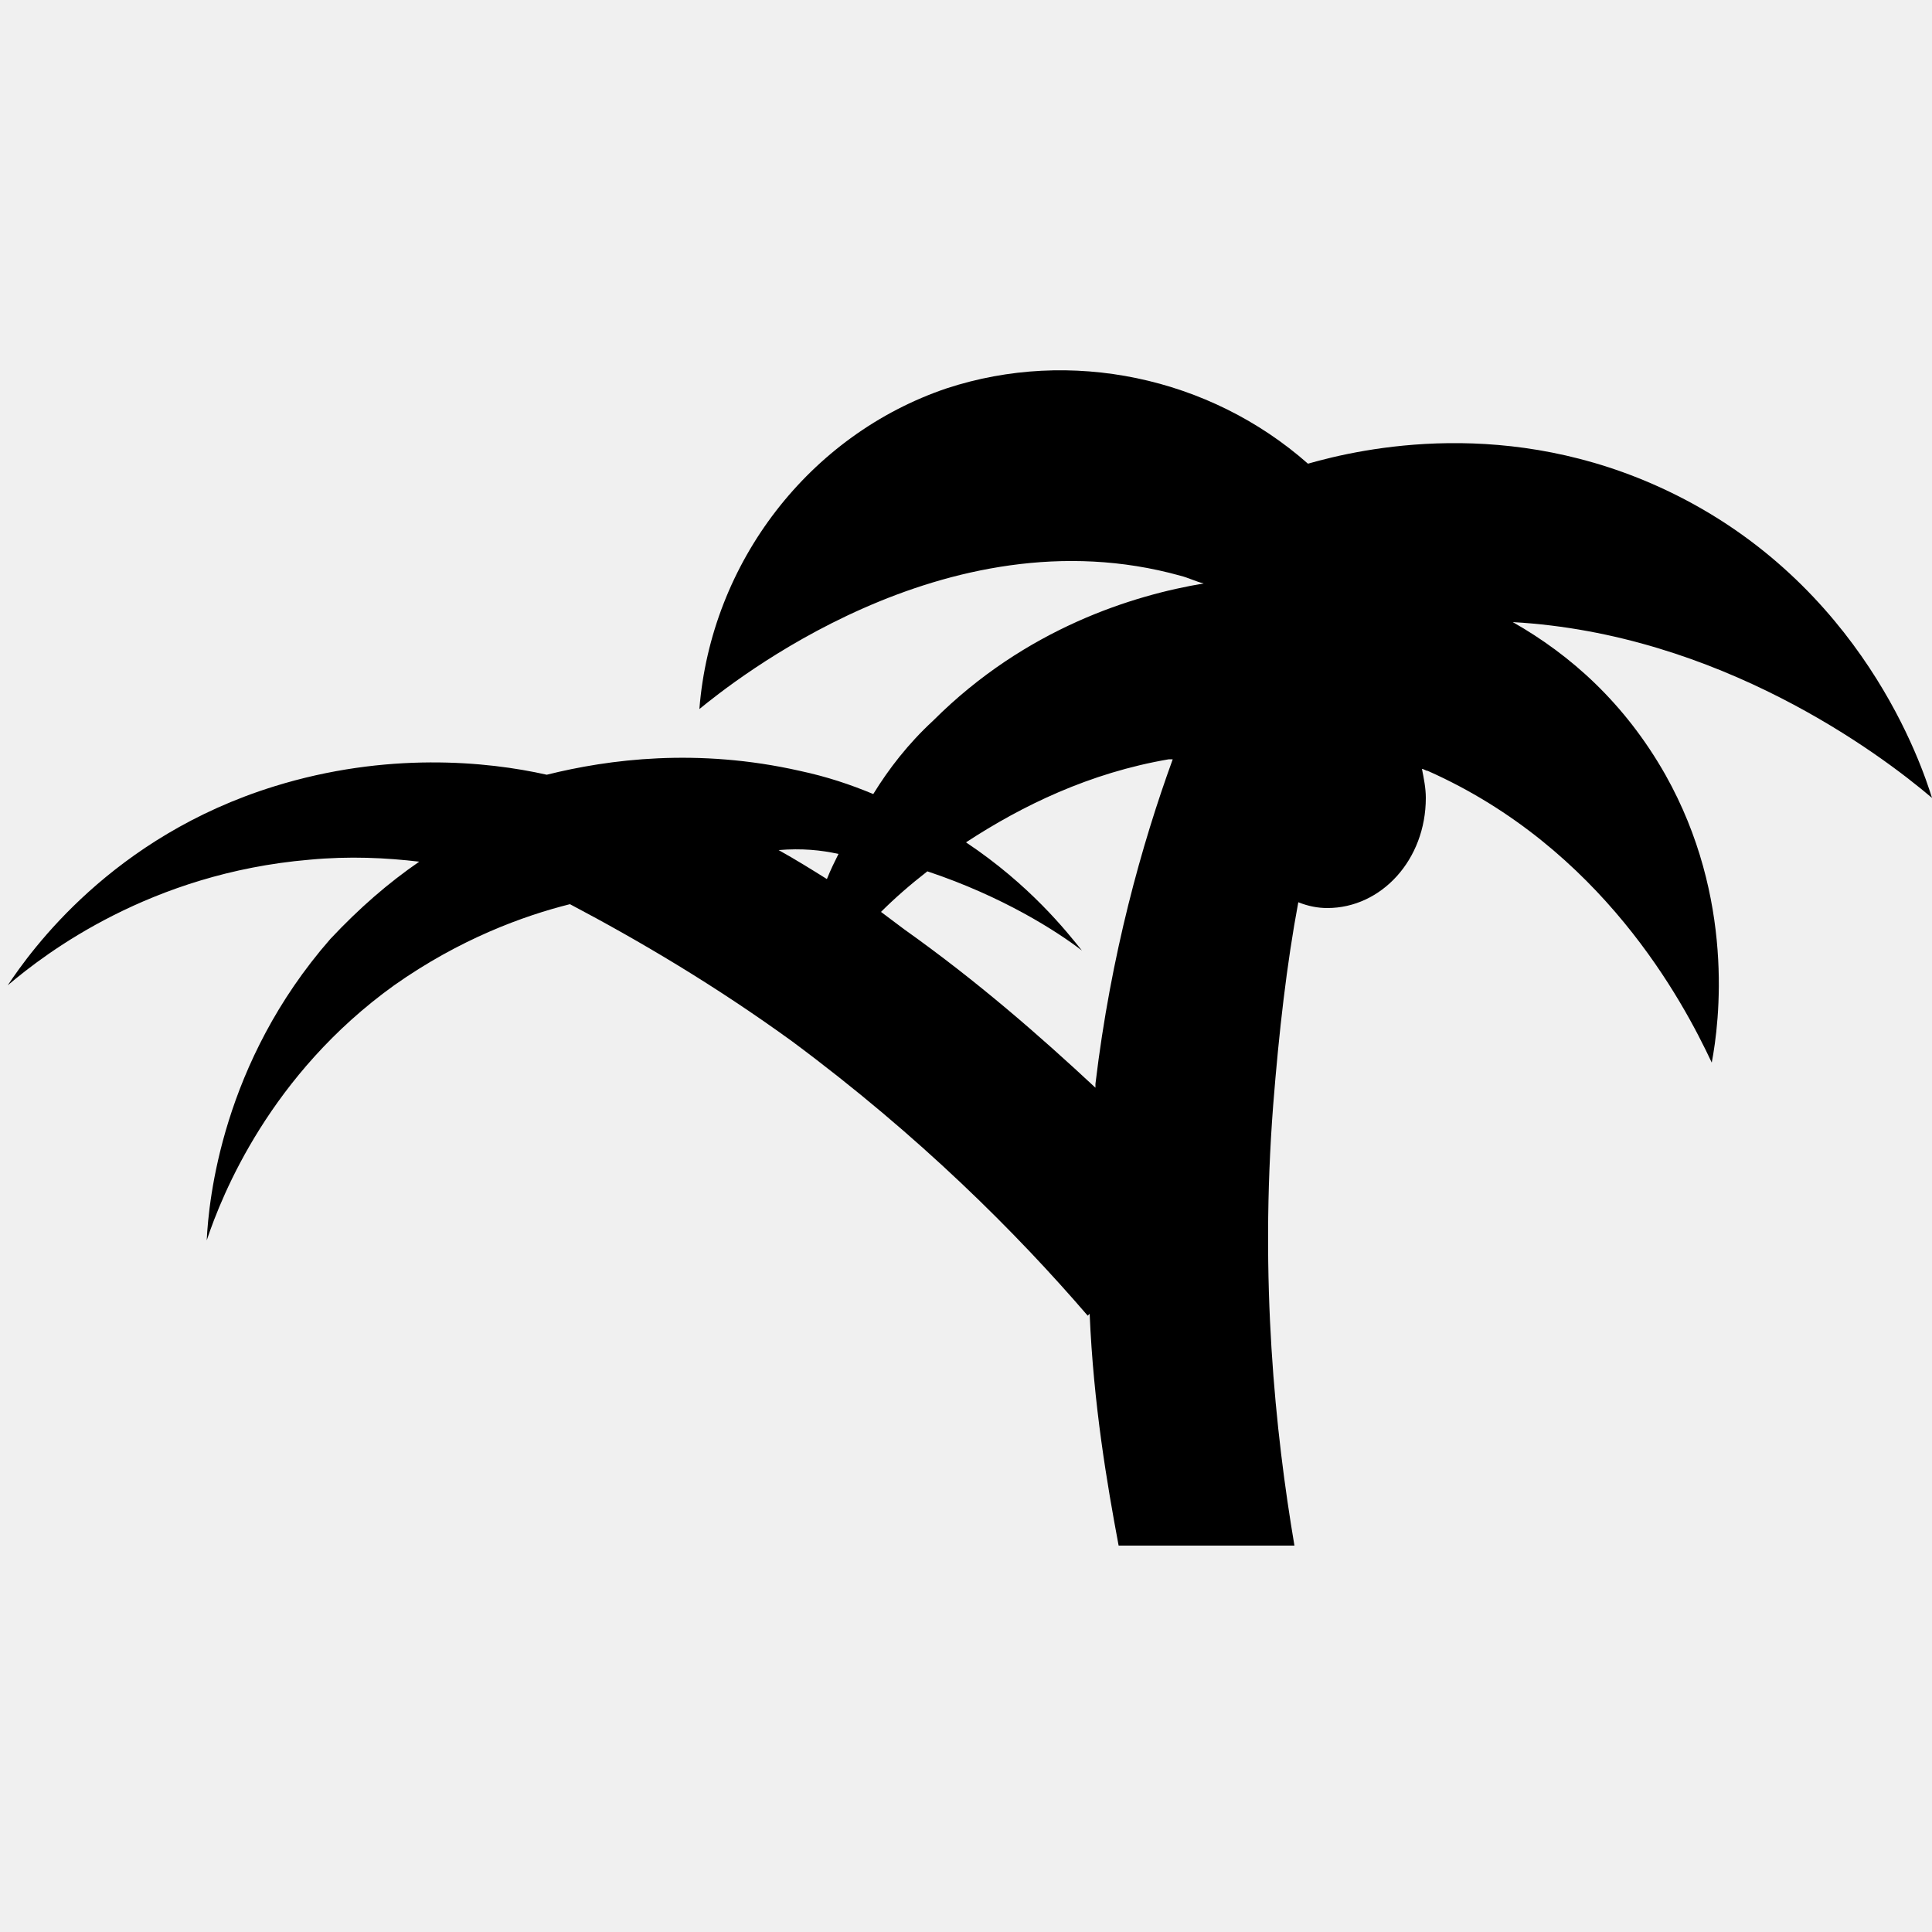
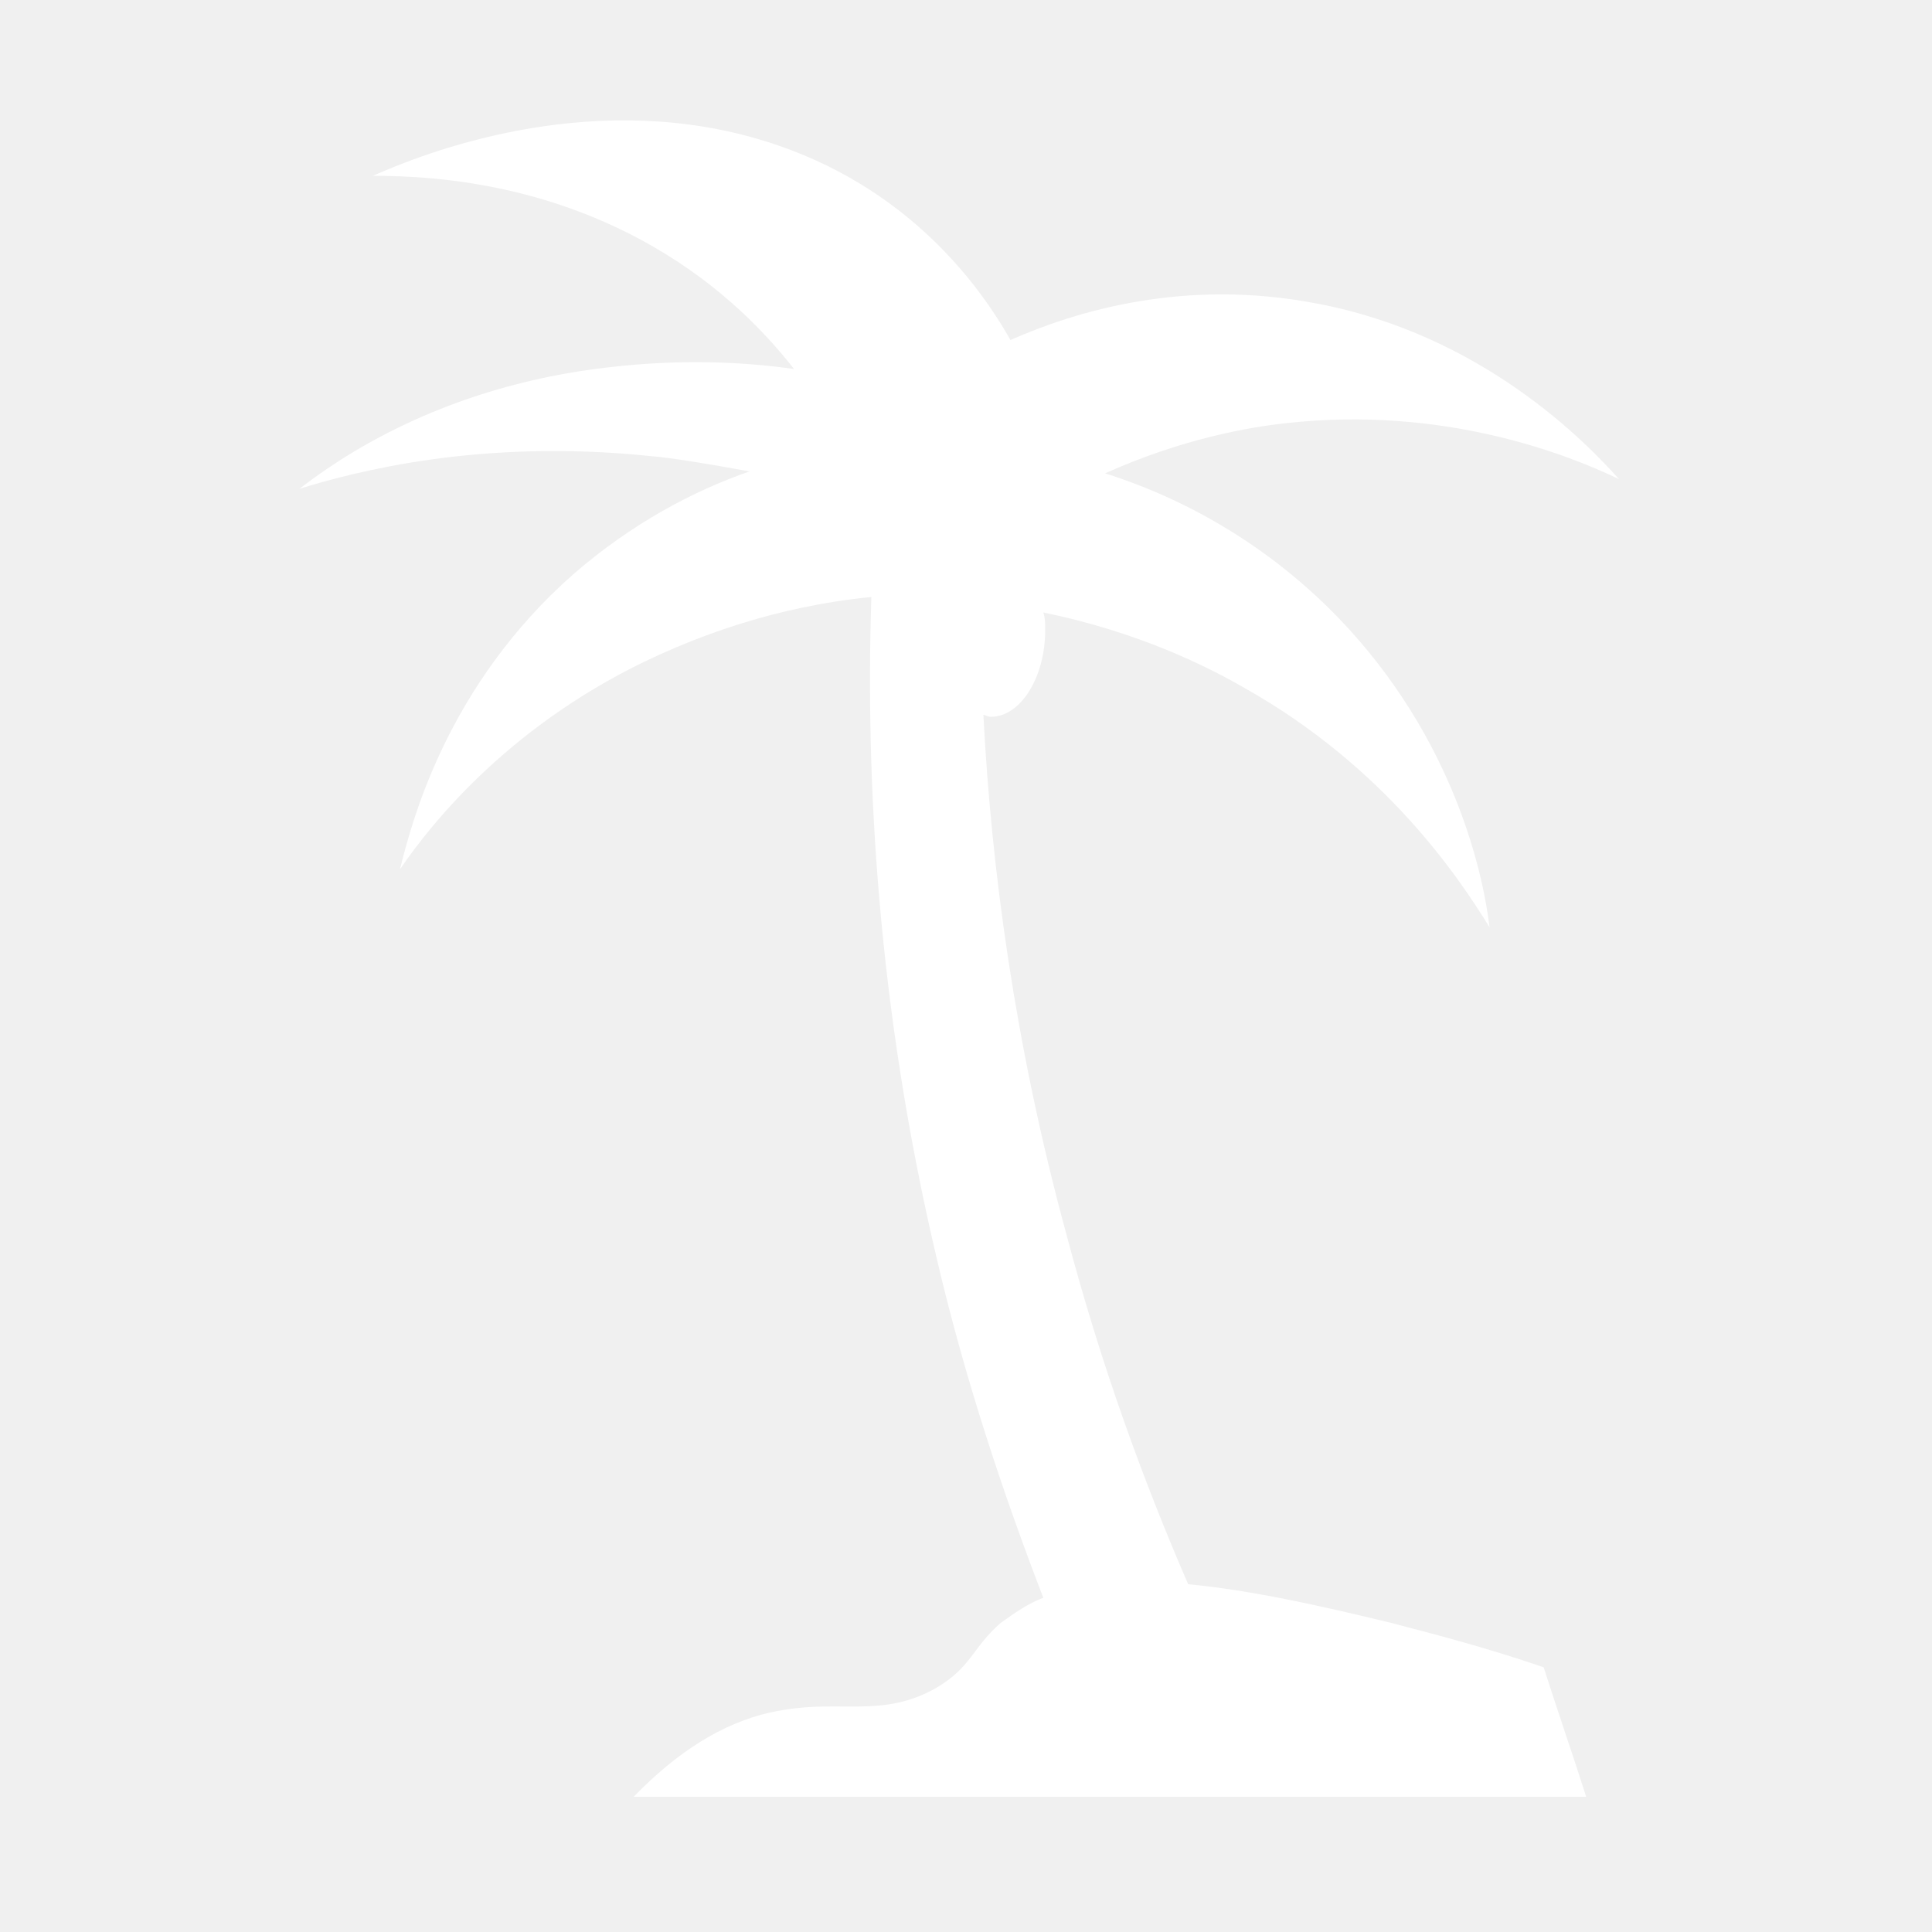
<svg xmlns="http://www.w3.org/2000/svg" version="1.1" id="Ebene_1" x="0px" y="0px" viewBox="0 0 100 100" style="enable-background:new 0 0 100 100;" xml:space="preserve">
-   <path d="M78.3,32.2c10.7,0.6,19,6.8,21.7,9.1c-0.5-1.6-3.6-11.1-13.7-15.9c-8.2-3.9-15.8-2.2-18.6-1.4c-5.1-4.5-12.3-6-18.7-3.9  c-7.1,2.4-12.2,9-12.8,16.6c1.6-1.3,12.7-10.3,24.9-6.9c0.4,0.1,0.8,0.3,1.2,0.4c-3.6,0.6-9.2,2.3-14,7.1c-1.3,1.2-2.3,2.5-3.1,3.8  c-1.2-0.5-2.4-0.9-3.8-1.2c-5.3-1.2-9.9-0.6-13.1,0.2c-3.1-0.7-8.3-1.2-14.1,0.6C5.8,43.3,1.6,49.2,0.4,51c2-1.7,7.4-5.8,15.6-6.5  c2.1-0.2,4-0.1,5.7,0.1c-1.6,1.1-3.1,2.4-4.6,4c-5.6,6.4-6.3,13.5-6.4,15.6c0.8-2.4,3.3-8.6,9.7-13.2c3.4-2.4,6.7-3.6,9.1-4.2  C33.1,48.7,37,51,41,53.9c6.6,4.9,11.6,9.9,15.3,14.2l0.1-0.1c0.2,4.7,0.9,8.8,1.5,12c3,0,6.1,0,9.1,0c-1-5.9-1.8-13.7-1.1-22.8  c0.3-3.8,0.7-7.3,1.3-10.5c0.5,0.2,1,0.3,1.5,0.3c2.8,0,5.1-2.5,5.1-5.7c0-0.5-0.1-1-0.2-1.5c0.1,0,0.2,0.1,0.3,0.1  c9,4,13.2,11.9,14.7,15.1c0.4-2.1,1.2-8.5-2.4-14.9C84.1,36.4,81.3,33.9,78.3,32.2z M43.4,44.2c-0.2,0.4-0.4,0.8-0.6,1.3  c-0.8-0.5-1.6-1-2.5-1.5C41.5,43.9,42.5,44,43.4,44.2z M46.8,48.1c-0.4-0.3-0.8-0.6-1.2-0.9c0.7-0.7,1.5-1.4,2.4-2.1  c3.9,1.3,6.7,3.1,8,4.1c-0.8-1-2.7-3.4-6-5.6c2.9-1.9,6.4-3.6,10.5-4.3c0.1,0,0.1,0,0.2,0c-1.6,4.4-3.2,10.1-4,16.8  c0,0.1,0,0.1,0,0.2C53.8,53.6,50.6,50.8,46.8,48.1z" />
+   <style type="text/css">
+ 	.st0{fill:#FFFFFF;}
+ </style>
+   <path class="st0" d="M72,84c-3.7-0.9-7.3-1.7-10.5-2c-2.3-5.3-4.5-11.3-6.3-18.1c-2.7-9.9-3.9-19.1-4.3-26.9c0.1,0,0.2,0.1,0.4,0.1  c1.5,0,2.8-2,2.8-4.5c0-0.3,0-0.6-0.1-0.9c4.9,1,8.5,2.8,10.4,3.9c7.3,4.1,11.1,9.8,12.7,12.4c-0.3-2.5-1.7-9.7-7.9-16.1  c-4-4.1-8.5-6.3-12-7.4c4-1.8,7.5-2.4,9.4-2.6c8.1-0.9,14.5,1.6,17.2,2.9c-1.7-1.9-7.1-7.5-15.7-9.1c-6.8-1.3-12.4,0.4-15.8,1.9  c-1.8-3.2-5.8-8.4-13.4-10.5c-8.7-2.4-16.9,0.8-19.6,2c3.3,0,10.4,0.4,17,5.3c1.2,0.9,3,2.4,4.8,4.7c-2.8-0.4-6-0.5-9.5-0.1  c-9,1-14.4,5-16.1,6.3c2.9-0.9,9.4-2.6,18.1-1.7c1.2,0.1,3,0.4,5.2,0.8c-2.9,1-6.1,2.7-9.1,5.3c-6.6,5.8-8.4,12.9-9,15.3  c1.7-2.5,5.9-7.7,13.4-11.1c2-0.9,5.9-2.5,11-3c-0.3,9.4,0.3,21.2,3.4,34.3C50,71.6,52,77.5,54,82.7c-0.8,0.3-1.5,0.8-2.2,1.3  c-1.5,1.3-1.5,2.3-3.4,3.4c-2.7,1.5-4.8,0.6-7.8,1.1c-2,0.3-4.7,1.3-7.8,4.5h49.3c-0.7-2.2-1.5-4.5-2.2-6.7C77,85.3,74.3,84.6,72,84  z" />
</svg>
